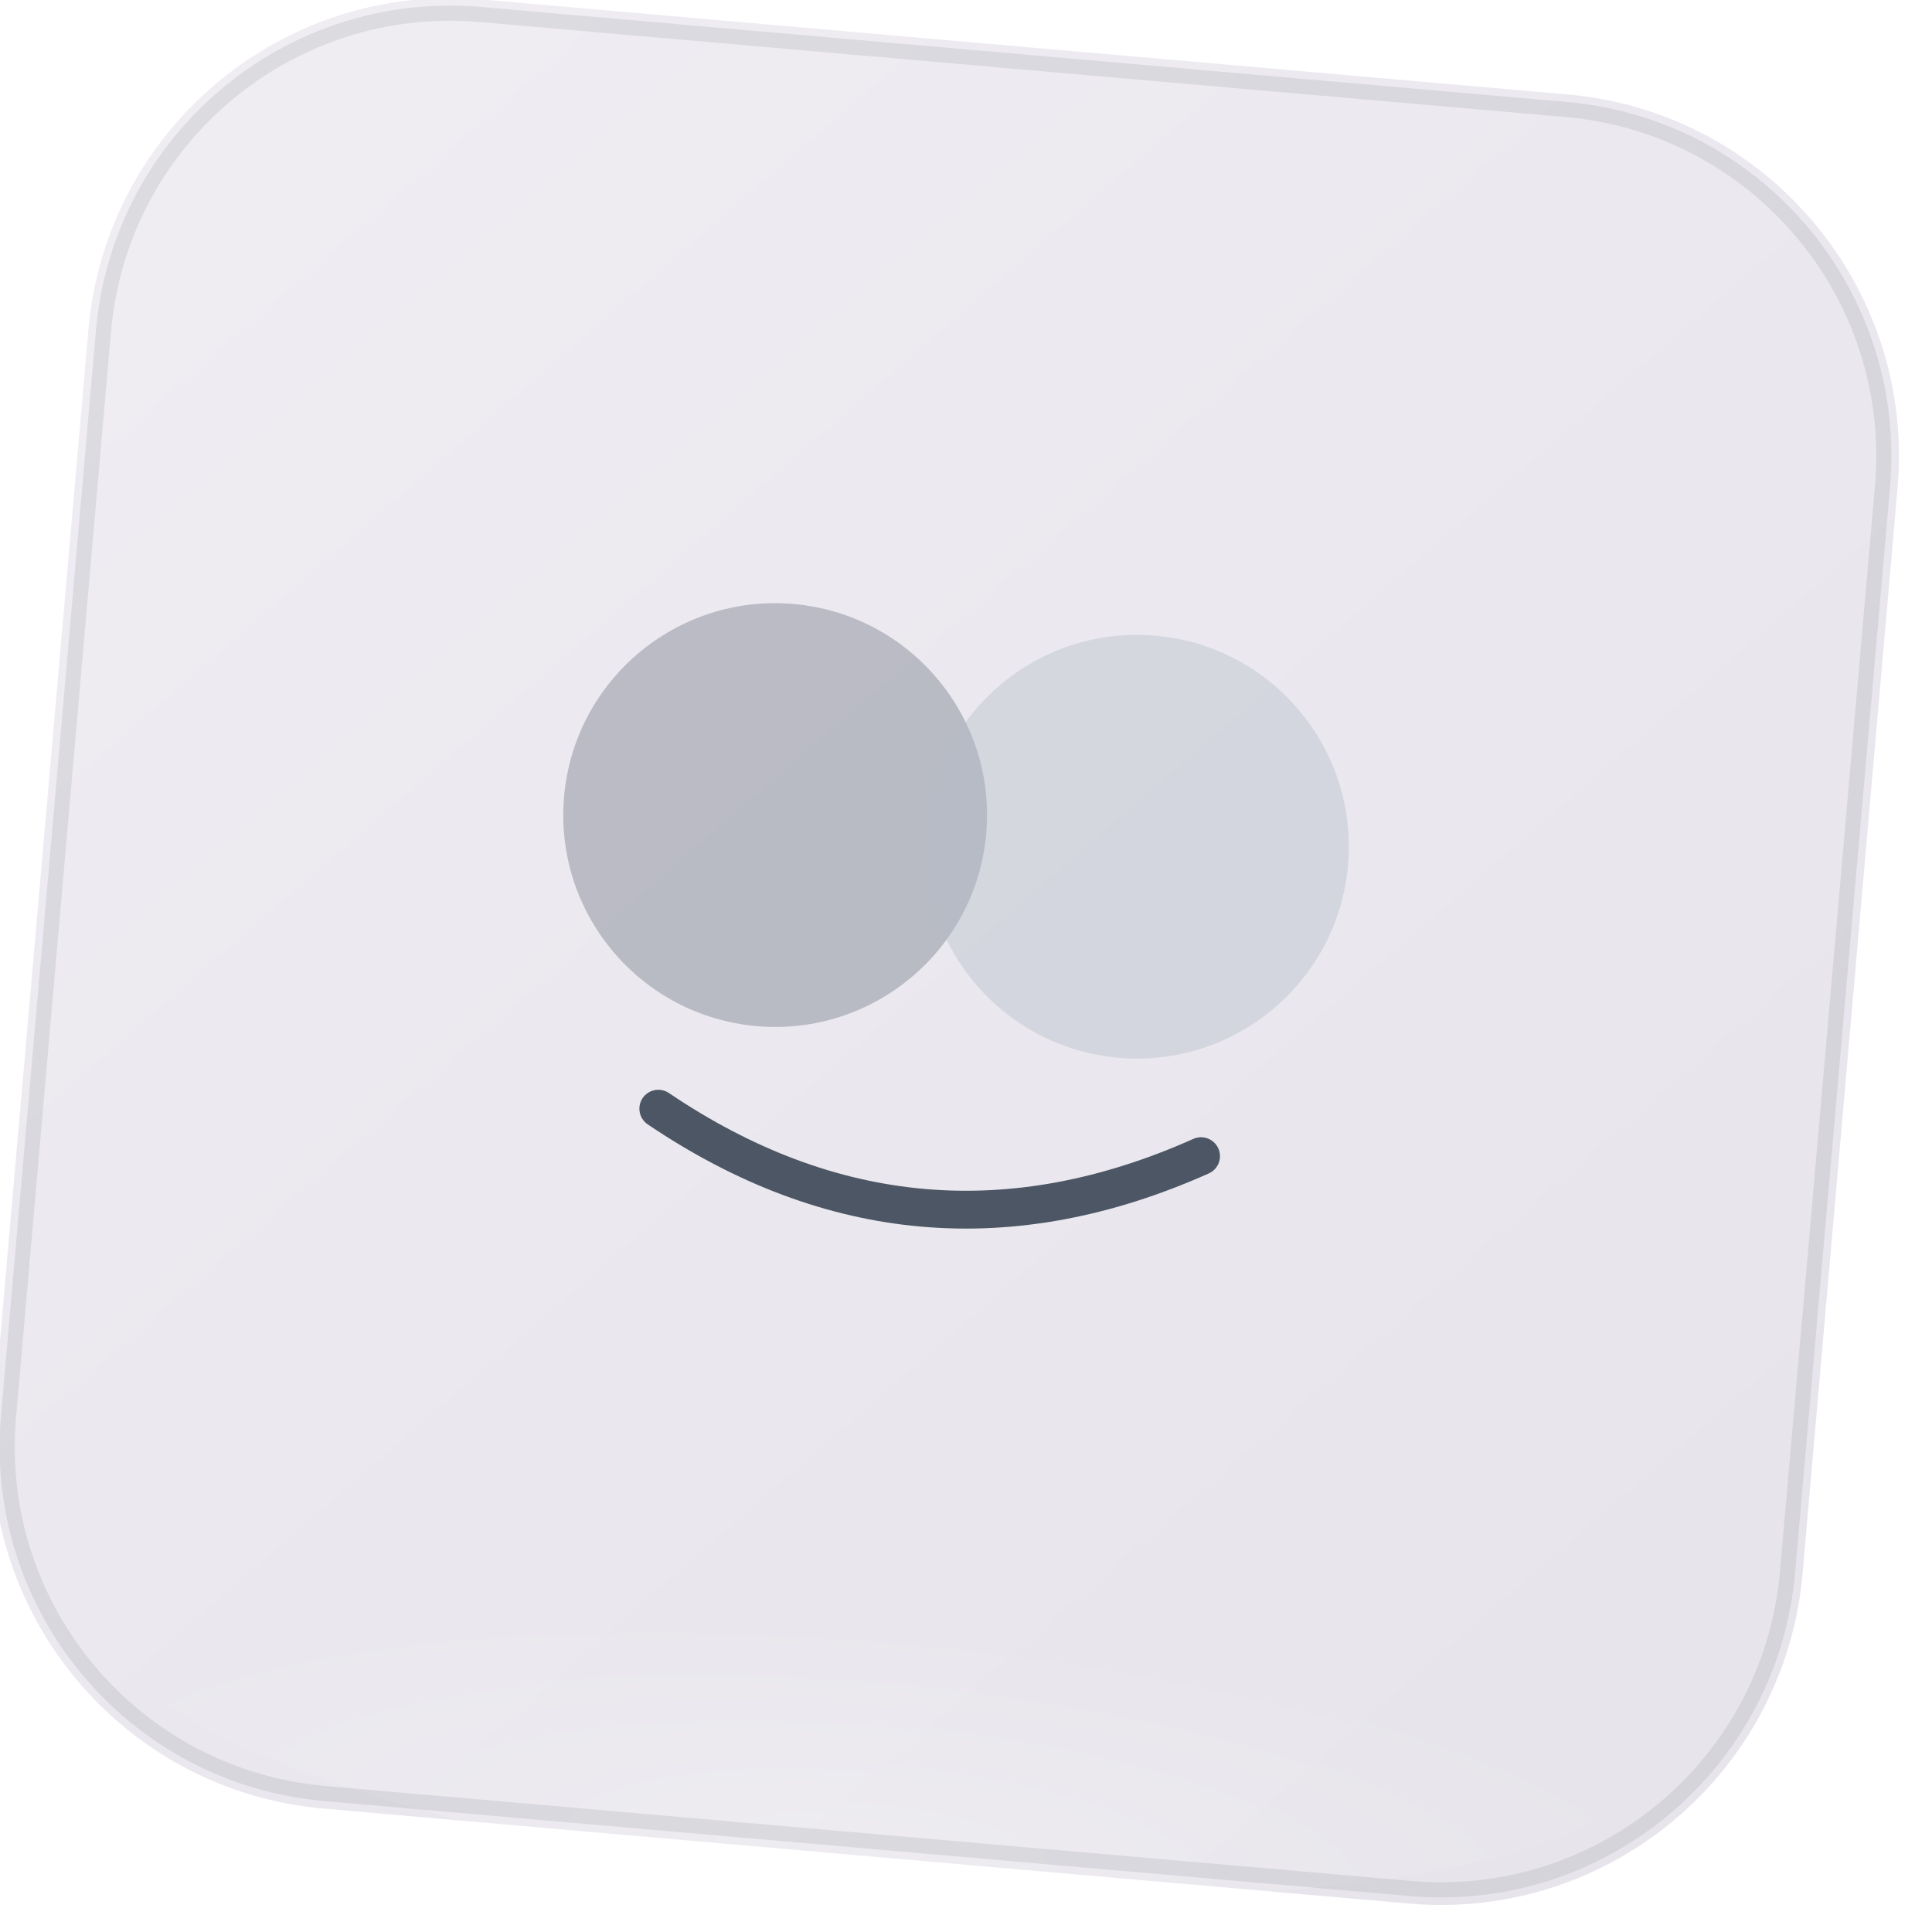
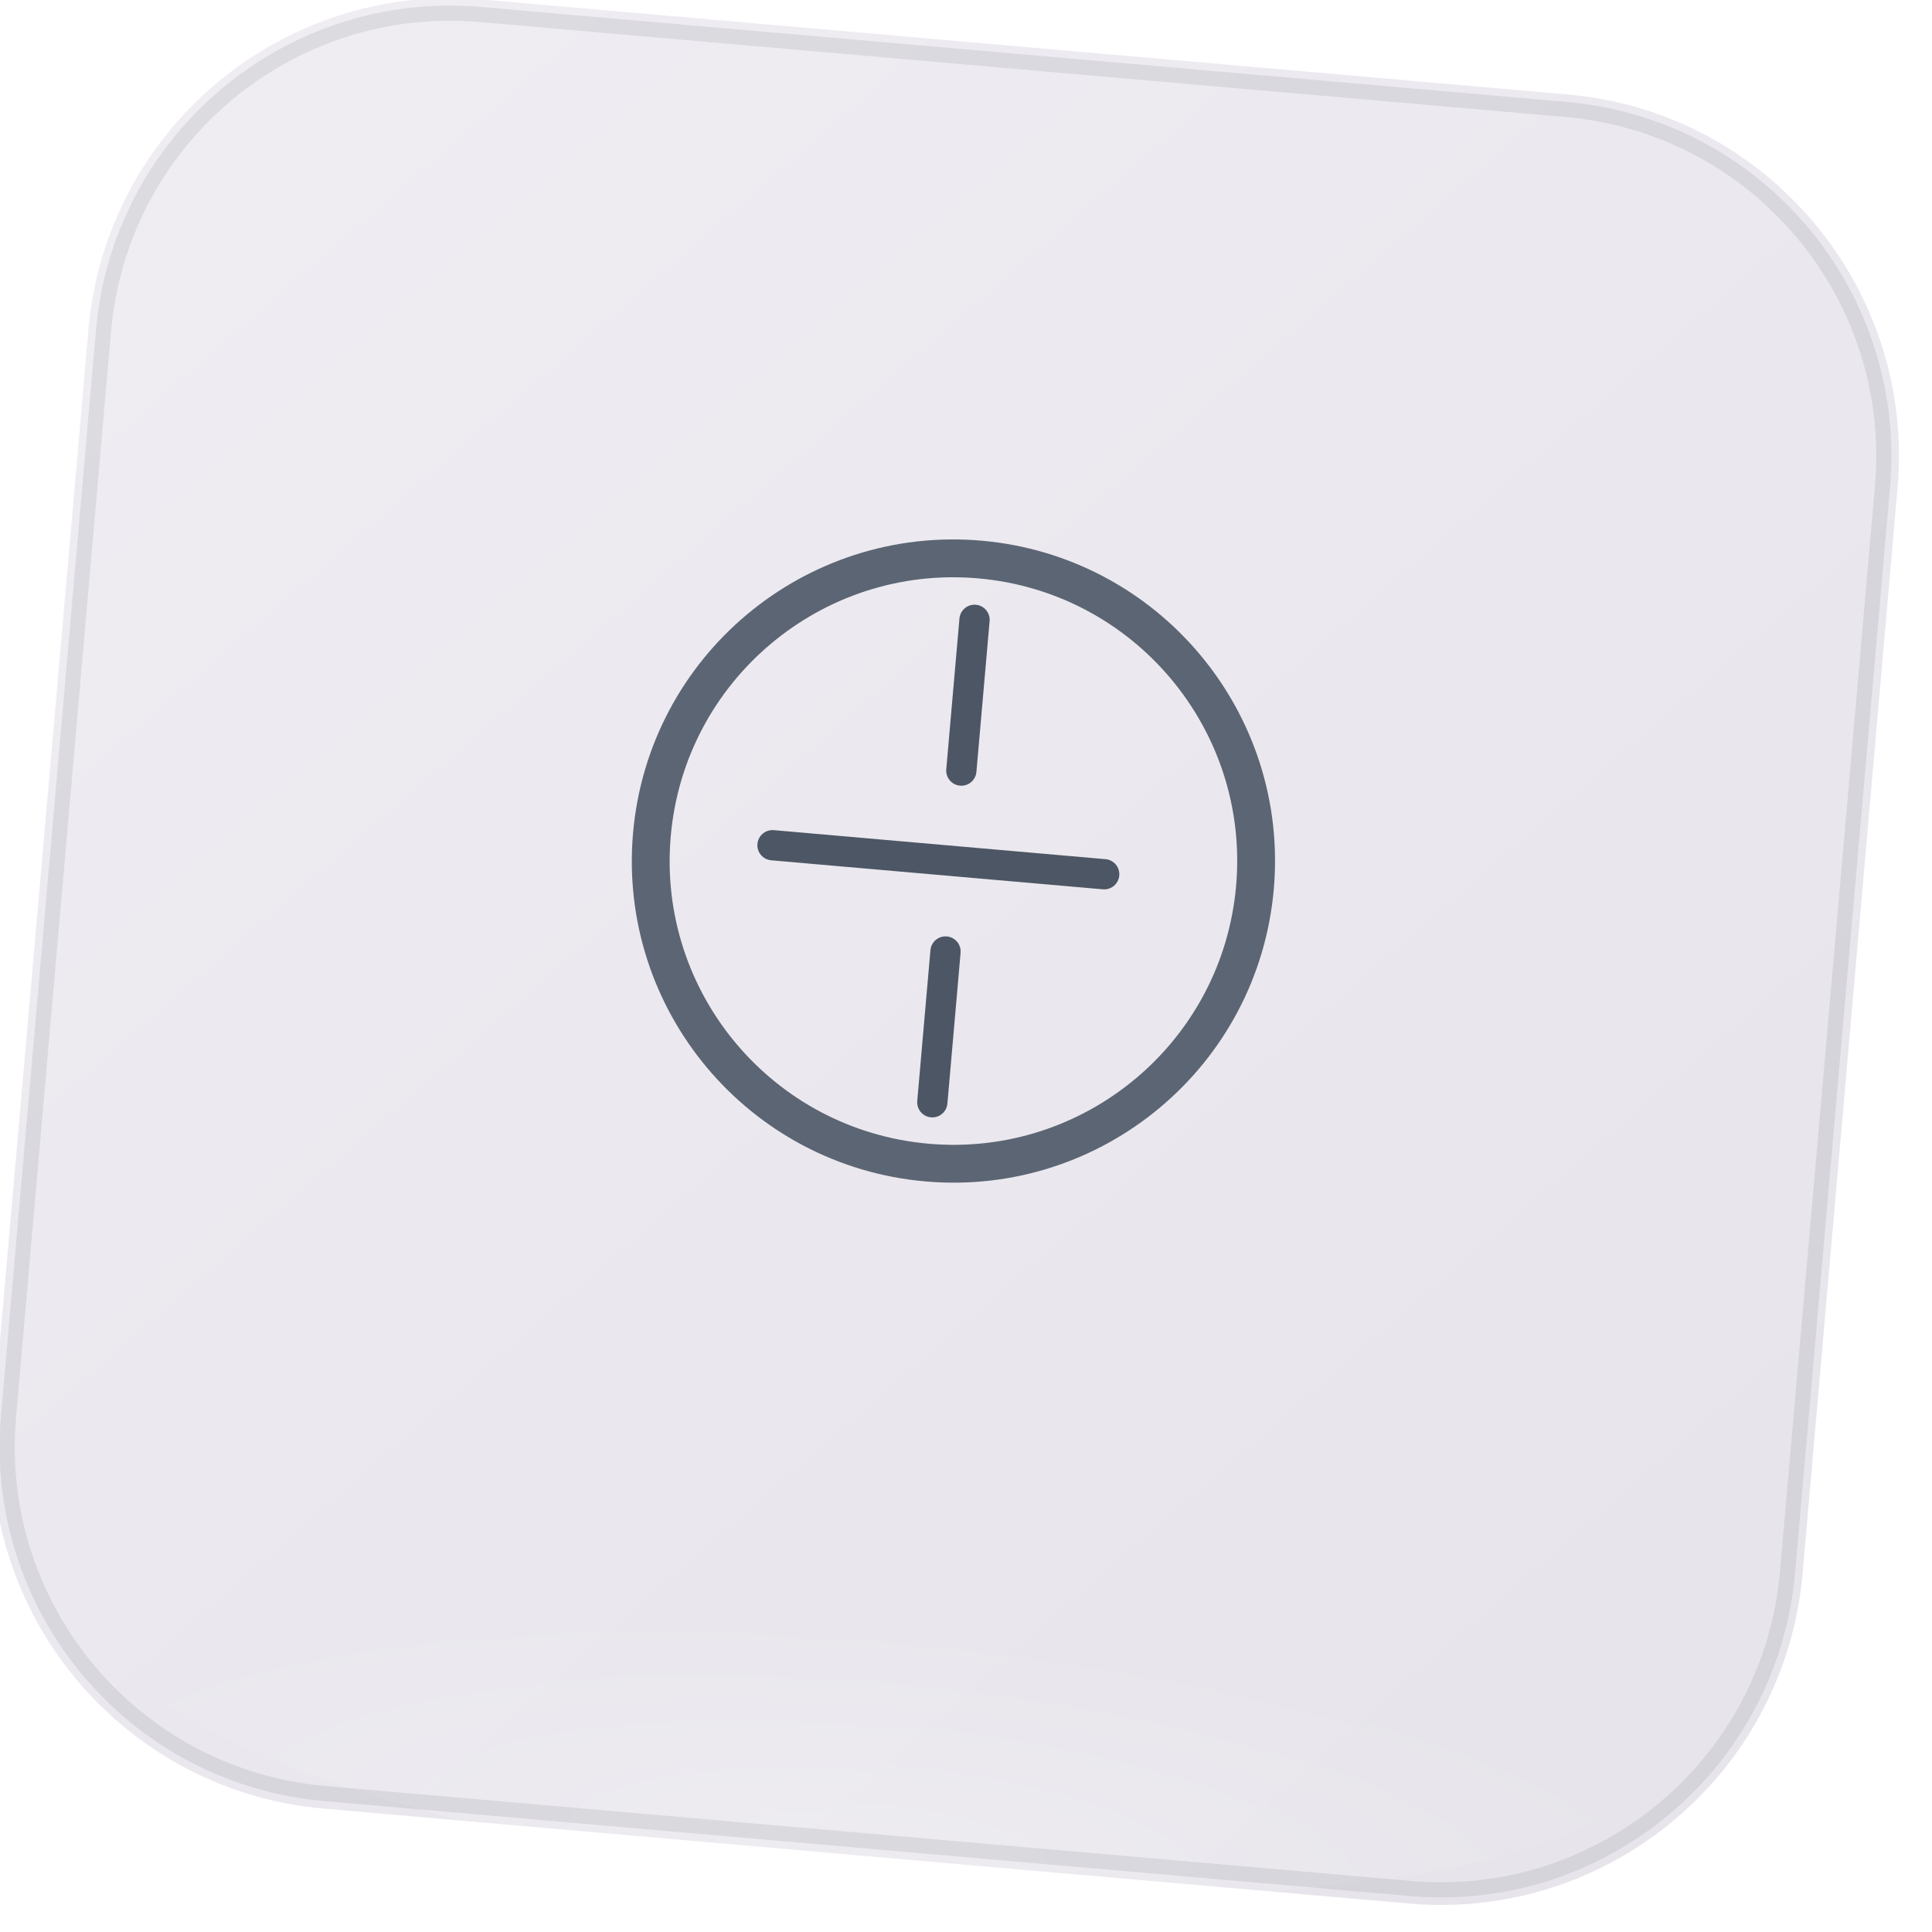
<svg xmlns="http://www.w3.org/2000/svg" viewBox="0 0 120 120" width="120" height="120" role="img" aria-hidden="true">
  <g transform="translate(2 3) rotate(5 60 60) scale(0.940)">
    <defs>
      <linearGradient id="bg-p150" x1="0%" y1="0%" x2="100%" y2="100%">
        <stop offset="0%" stop-color="#f0eef3" />
        <stop offset="45%" stop-color="#ebe9ef" />
        <stop offset="100%" stop-color="#e6e4ea" />
      </linearGradient>
      <radialGradient id="vin-p150" cx="50%" cy="92%" r="55%">
        <stop offset="0%" stop-color="rgba(255,255,255,0.5)" />
        <stop offset="100%" stop-color="rgba(255,255,255,0)" />
      </radialGradient>
    </defs>
    <rect width="120" height="120" rx="24" fill="url(#bg-p150)" />
    <ellipse cx="60" cy="108" rx="52" ry="14" fill="url(#vin-p150)" opacity="0.45" />
    <rect x="1" y="1" width="118" height="118" rx="23" fill="none" stroke="rgba(45,52,64,0.1)" stroke-width="1" />
-     <circle cx="48" cy="52" r="14" fill="#5c6573" opacity="0.35" />
-     <circle cx="72" cy="52" r="14" fill="#b4bcc8" opacity="0.4" />
-     <path d="M42 72 Q60 82 78 72" fill="none" stroke="#4d5664" stroke-width="2.5" stroke-linecap="round" />
+     <circle cx="60" cy="54" r="20" fill="none" stroke="#5c6573" stroke-width="2.5" />
+     <path d="M60 38 L60 48 M60 60 L60 70 M48 54 H70" stroke="#4d5664" stroke-width="2" stroke-linecap="round" />
  </g>
</svg>
